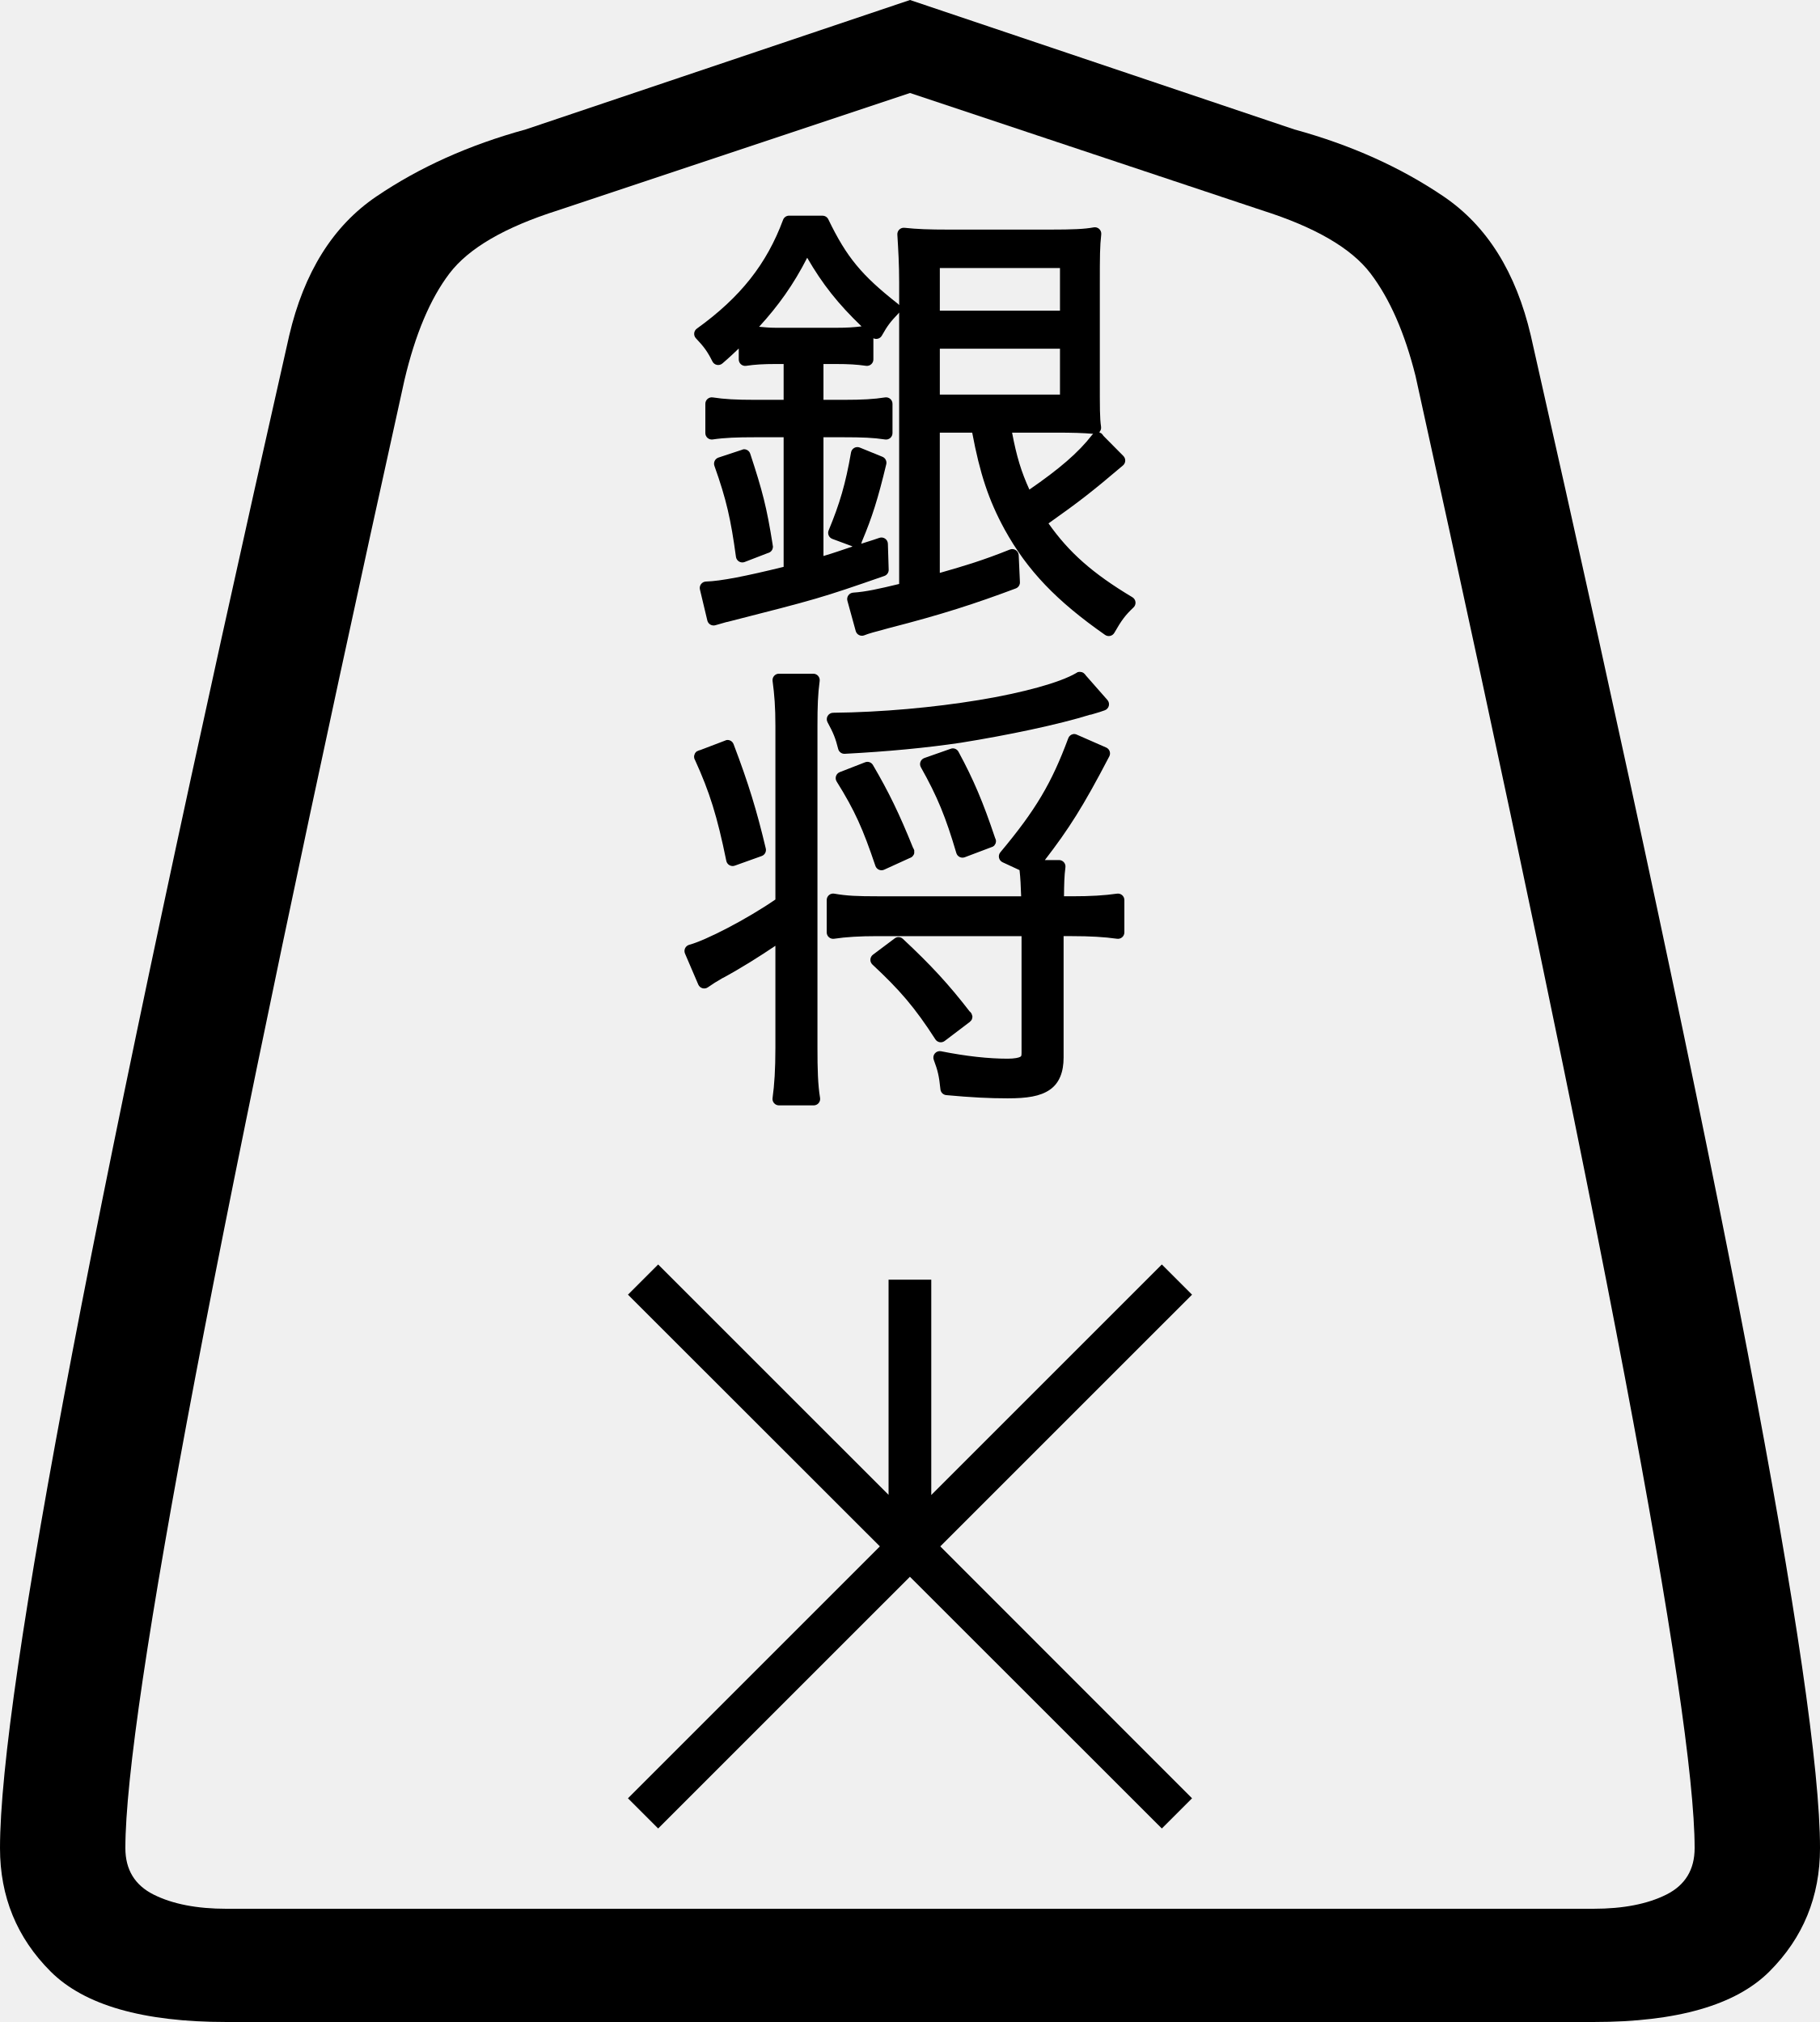
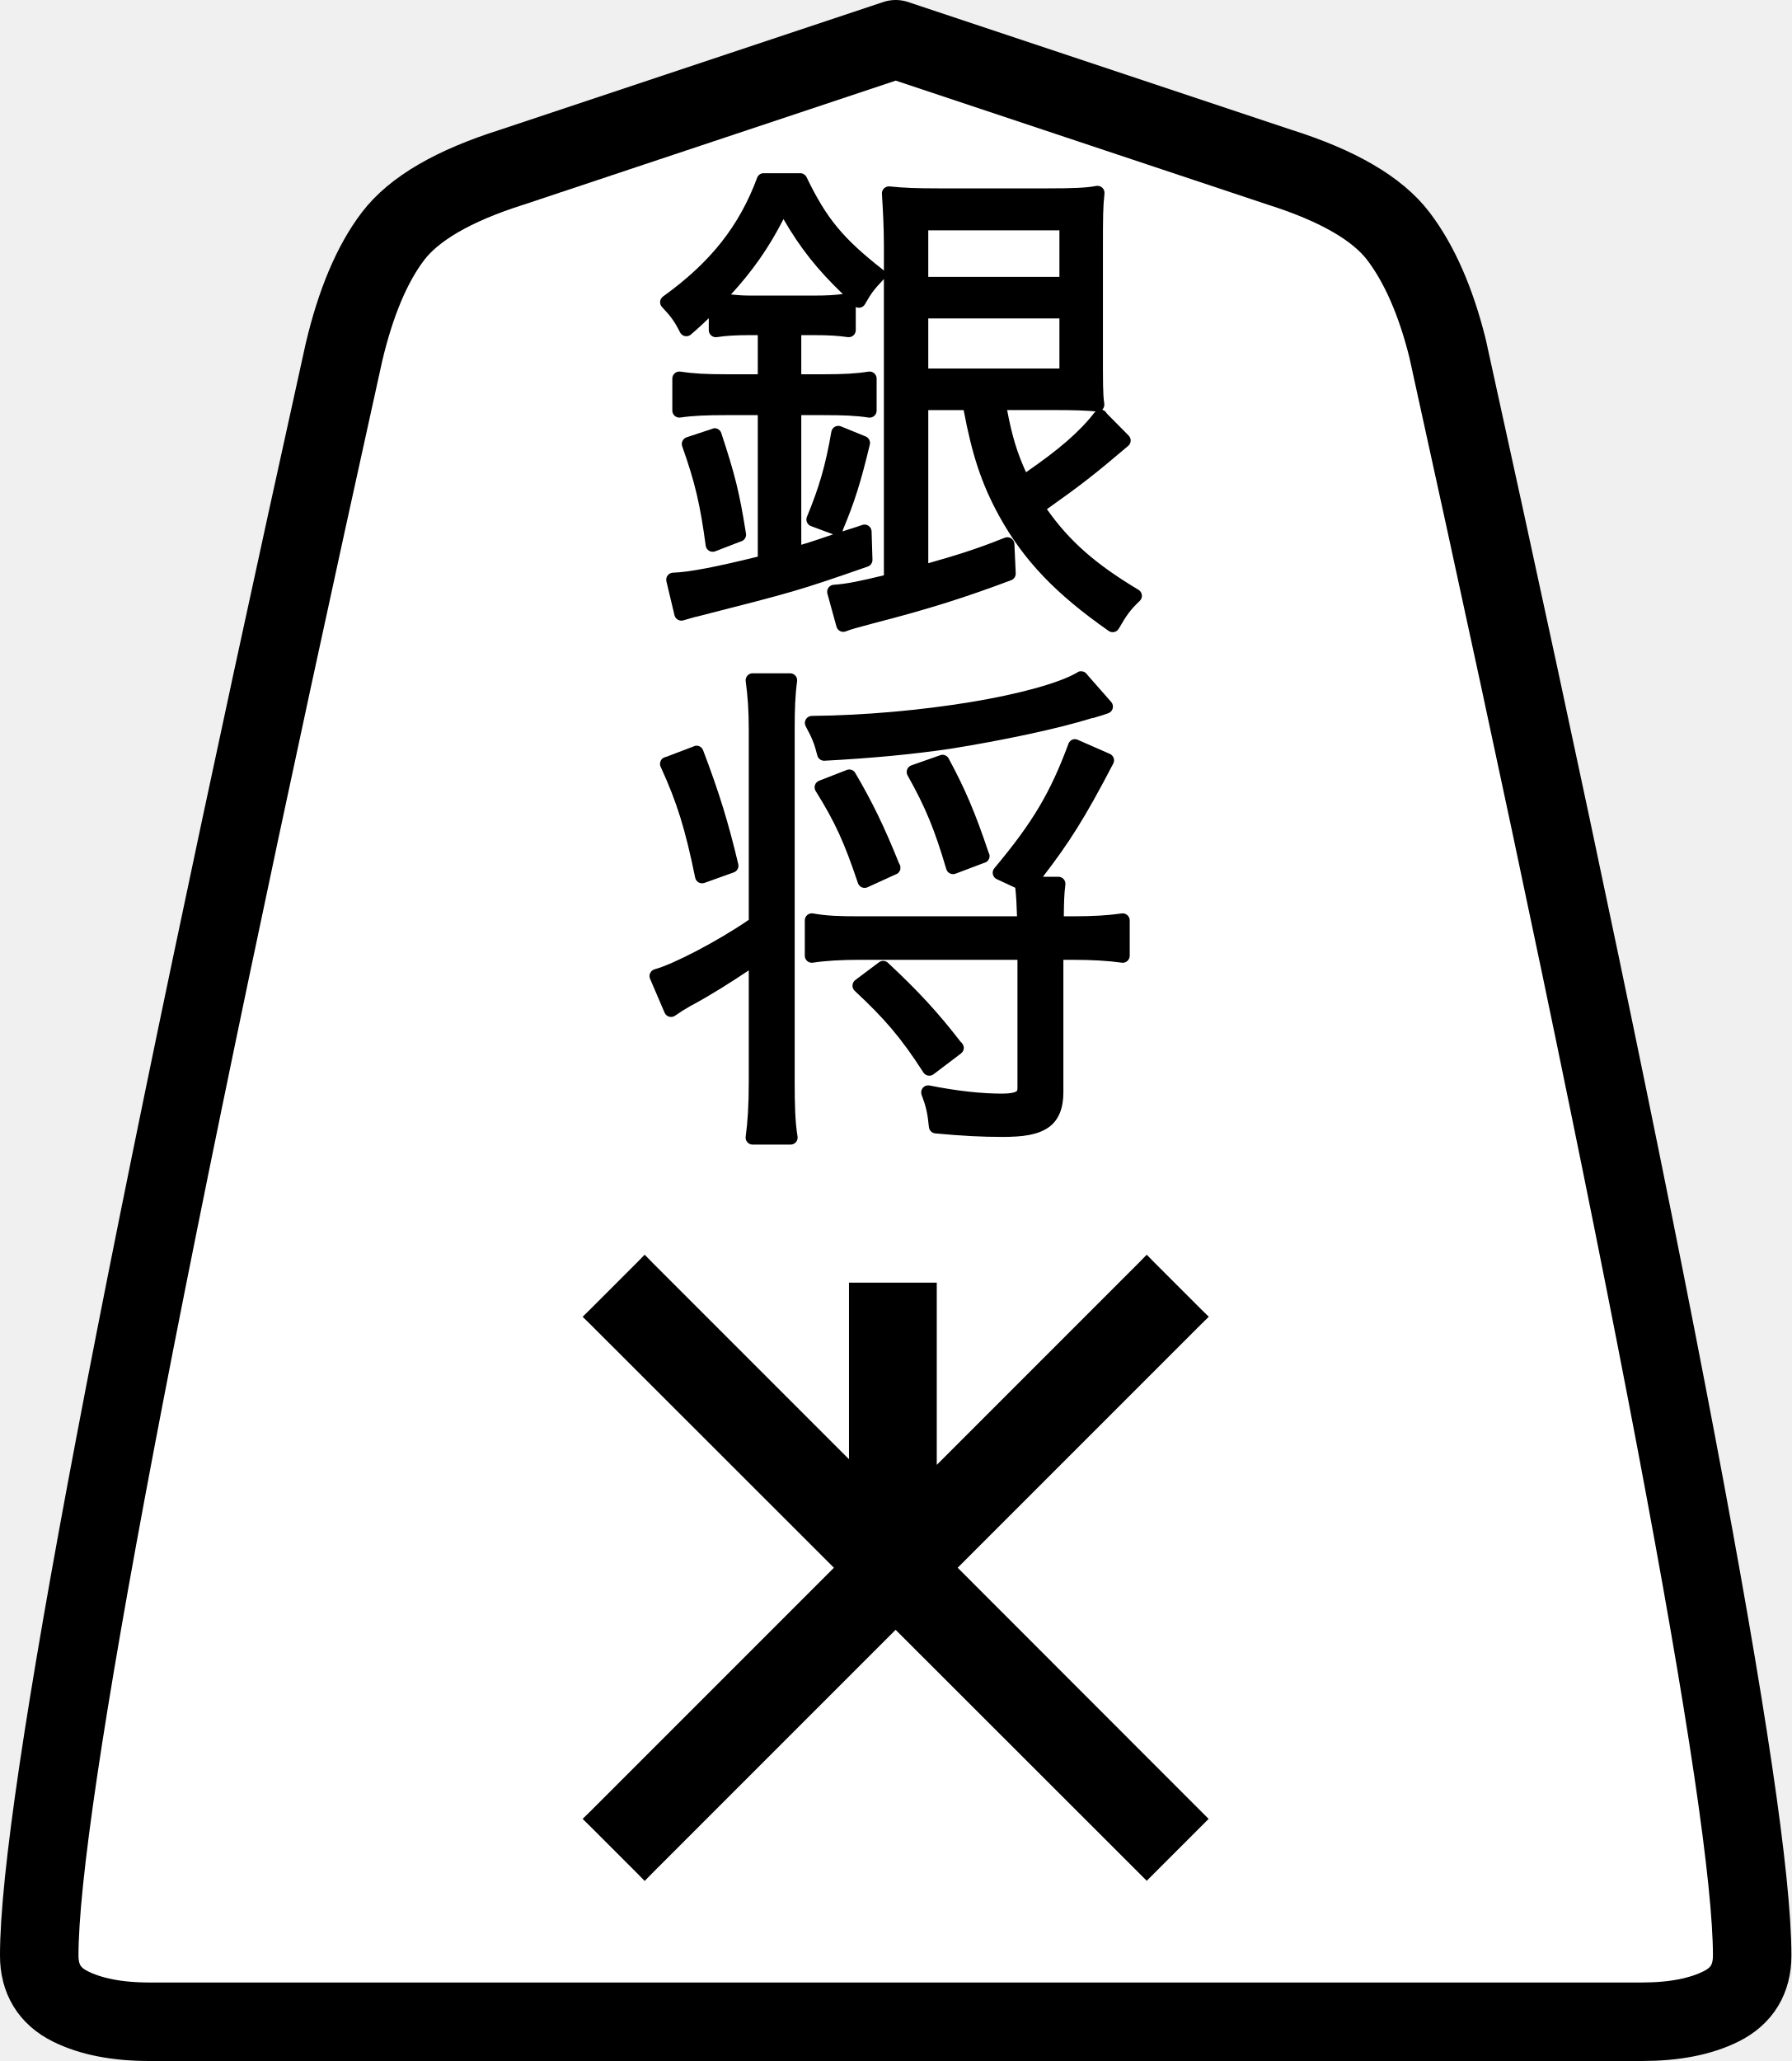
- <svg xmlns="http://www.w3.org/2000/svg" xmlns:xlink="http://www.w3.org/1999/xlink" width="253.125" height="281.25" id="svg2" version="1.1">
+ <svg xmlns="http://www.w3.org/2000/svg" xmlns:xlink="http://www.w3.org/1999/xlink" width="228.25" height="262.563" id="svg2" version="1.1">
  <defs id="defs4">
    <marker orient="auto" refY="0" refX="0" id="TriangleOutL" style="overflow:visible">
      <path id="path4284" d="m 5.77,0 -8.65,5 0,-10 8.65,5 z" style="fill-rule:evenodd;stroke:#000000;stroke-width:1pt" transform="scale(0.8,0.8)" />
    </marker>
    <marker orient="auto" refY="0" refX="0" id="Arrow2Mstart" style="overflow:visible">
      <path id="path4166" style="fill-rule:evenodd;stroke-width:0.625;stroke-linejoin:round" d="M 8.719,4.034 -2.207,0.016 8.719,-4.002 c -1.745,2.372 -1.735,5.617 -6e-7,8.035 z" transform="scale(0.6,0.6)" />
    </marker>
    <marker orient="auto" refY="0" refX="0" id="Arrow2Lend" style="overflow:visible">
      <path id="path4163" style="fill-rule:evenodd;stroke-width:0.625;stroke-linejoin:round" d="M 8.719,4.034 -2.207,0.016 8.719,-4.002 c -1.745,2.372 -1.735,5.617 -6e-7,8.035 z" transform="matrix(-1.1,0,0,-1.1,-1.1,0)" />
    </marker>
    <marker orient="auto" refY="0" refX="0" id="Arrow2Lstart" style="overflow:visible">
      <path id="path4160" style="fill-rule:evenodd;stroke-width:0.625;stroke-linejoin:round" d="M 8.719,4.034 -2.207,0.016 8.719,-4.002 c -1.745,2.372 -1.735,5.617 -6e-7,8.035 z" transform="matrix(1.1,0,0,1.1,1.1,0)" />
    </marker>
    <marker orient="auto" refY="0" refX="0" id="TriangleInL" style="overflow:visible">
      <path id="path4275" d="m 5.77,0 -8.65,5 0,-10 8.65,5 z" style="fill-rule:evenodd;stroke:#000000;stroke-width:1pt" transform="scale(-0.8,-0.8)" />
    </marker>
    <marker orient="auto" refY="0" refX="0" id="Arrow1Lstart" style="overflow:visible">
      <path id="path4482" d="M 0,0 5,-5 -12.5,0 5,5 0,0 z" style="fill-rule:evenodd;stroke:#000000;stroke-width:1pt" transform="matrix(0.8,0,0,0.8,10,0)" />
    </marker>
  </defs>
-   <g id="layer1" transform="translate(-785.1517,-350.5943)">
+   <g id="layer1" transform="translate(-797.5892,-358.5318)">
+     <path style="fill:#ffffff;fill-opacity:1;stroke:#000000;stroke-width:10;stroke-linecap:round;stroke-linejoin:round;stroke-miterlimit:4;stroke-opacity:1;stroke-dasharray:none" d="m 816.652,616.094 190.125,0 c 4.125,0 7.5,-0.656 10.125,-1.969 2.625,-1.313 3.938,-3.469 3.938,-6.469 0,-19.125 -12.938,-87.375 -38.813,-204.75 -1.5,-6 -3.586,-10.758 -6.258,-14.273 -2.672,-3.516 -7.711,-6.445 -15.117,-8.789 l -48.938,-16.312 -48.938,16.312 c -7.406,2.344 -12.445,5.273 -15.117,8.789 -2.672,3.516 -4.758,8.461 -6.258,14.836 -25.875,117 -38.813,185.063 -38.813,204.188 0,3 1.313,5.156 3.938,6.469 2.625,1.312 6,1.969 10.125,1.969 z" id="path5946" />
    <use height="100.5" width="100.5" id="use3189" transform="matrix(-4,0,0,-4,42,80)" y="0" x="0" xlink:href="#lance" />
    <use height="100.5" width="100.5" id="use3189-0" transform="matrix(-4,0,0,-4,42,80)" y="0" x="0" xlink:href="#lance" />
    <use height="100.5" width="100.5" id="use3189-9" transform="matrix(-4,0,0,-4,42,80)" y="0" x="0" xlink:href="#lance" />
-     <g id="g5980" transform="translate(39.99997,20)">
-       <g transform="matrix(0.8957411,0,0,0.8957411,562.0987,32.40253)" id="g5918">
-         <path style="font-size:medium;font-style:normal;font-variant:normal;font-weight:normal;font-stretch:normal;text-indent:0;text-align:start;text-decoration:none;line-height:normal;letter-spacing:normal;word-spacing:normal;text-transform:none;direction:ltr;block-progression:tb;writing-mode:lr-tb;text-anchor:start;baseline-shift:baseline;color:#000000;fill:#000000;fill-opacity:1;stroke:none;stroke-width:8;marker:none;visibility:visible;display:inline;overflow:visible;enable-background:accumulate;font-family:Sans;-inkscape-font-specification:Sans" d="m 306.551,529.253 -4.689,4.689 39.115,39.089 -39.115,39.115 4.689,4.689 39.089,-39.089 39.115,39.089 4.689,-4.689 -39.089,-39.115 39.089,-39.089 -4.689,-4.689 -35.8,35.8 0,-33.442 -6.631,0 0,33.416 -35.774,-35.774 z" id="path5136" />
-         <path style="font-size:72px;font-style:normal;font-variant:normal;font-weight:300;font-stretch:normal;line-height:100%;letter-spacing:0px;word-spacing:0px;fill:#000000;fill-opacity:1;stroke:none;font-family:Hiragino Kaku Gothic Pro;-inkscape-font-specification:Hiragino Kaku Gothic Pro Light" d="m 326.784,366.393 a 1,1 0 0 0 -0.844,0.656 c -2.526,6.807 -6.584,11.994 -13.375,16.875 a 1,1 0 0 0 -0.156,1.5 c 1.266,1.336 1.803,2.075 2.562,3.594 a 1,1 0 0 0 1.562,0.312 c 1.216,-1.042 1.812,-1.638 2.531,-2.312 l 0,1.688 a 1,1 0 0 0 1.156,1 c 1.284,-0.203 2.8,-0.281 4.5,-0.281 l 1.312,0 0,5.562 -4.469,0 c -2.936,0 -4.734,-0.098 -6.531,-0.375 a 1,1 0 0 0 -1.156,1 l 0,4.531 a 1,1 0 0 0 1.125,1 c 1.872,-0.277 3.772,-0.344 6.562,-0.344 l 4.469,0 0,20.125 c -5.814,1.431 -9.759,2.217 -12.062,2.281 a 1,1 0 0 0 -0.938,1.219 l 1.156,4.844 a 1,1 0 0 0 1.25,0.719 c 0.669,-0.201 1.048,-0.292 1.75,-0.5 0.03,-0.008 0.033,0.008 0.062,0 14.024,-3.577 14.52,-3.707 24.438,-7.156 a 1,1 0 0 0 0.656,-0.969 l -0.125,-4.031 a 1,1 0 0 0 -1.344,-0.906 c -1.309,0.463 -1.834,0.581 -2.781,0.906 a 1,1 0 0 0 0,-0.094 c 0.006,-0.013 0.026,-0.018 0.031,-0.031 a 1,1 0 0 0 0.062,-0.219 c 1.603,-3.8 2.509,-6.7 3.781,-12 a 1,1 0 0 0 -0.594,-1.156 l -3.531,-1.438 a 1,1 0 0 0 -1.344,0.75 c -0.855,4.919 -1.76,7.965 -3.469,12.094 a 1,1 0 0 0 0.562,1.344 l 3.031,1.125 a 1,1 0 0 0 0.094,0.062 c -1.379,0.46 -3.061,1.054 -4.5,1.469 l 0,-18.438 3.156,0 c 2.863,0 4.605,0.067 6.406,0.344 a 1,1 0 0 0 1.156,-1 l 0,-4.531 a 1,1 0 0 0 -1.156,-1 c -1.719,0.275 -3.543,0.375 -6.406,0.375 l -3.156,0 0,-5.562 1.938,0 c 1.919,0 3.228,0.073 4.688,0.281 a 1,1 0 0 0 1.125,-1 l 0,-3.281 a 1,1 0 0 0 1.312,-0.406 c 0.915,-1.619 1.317,-2.121 2.594,-3.469 a 1,1 0 0 0 0.094,-0.125 l 0,42.156 c -3.141,0.758 -5.186,1.219 -7.125,1.344 a 1,1 0 0 0 -0.906,1.281 l 1.281,4.656 a 1,1 0 0 0 1.344,0.688 c 0.645,-0.258 1.397,-0.477 3.844,-1.125 8.162,-2.095 13.329,-3.772 19.688,-6.156 a 1,1 0 0 0 0.625,-1 l -0.188,-4.156 a 1,1 0 0 0 -1.375,-0.875 c -4.165,1.666 -6.897,2.488 -10.875,3.625 l 0,-21.781 5.031,0 c 1.187,6.316 2.522,10.43 5.031,15.031 3.529,6.396 8.102,11.138 15.594,16.375 a 1,1 0 0 0 1.438,-0.312 c 1.129,-1.976 1.723,-2.761 2.969,-3.938 a 1,1 0 0 0 -0.156,-1.594 c -6.191,-3.701 -9.855,-6.964 -13.031,-11.469 4.784,-3.393 6.646,-4.825 11.562,-9 a 1,1 0 0 0 0.062,-1.469 l -3.094,-3.125 a 1,1 0 0 0 -0.062,-0.094 1,1 0 0 0 -0.188,-0.219 1,1 0 0 0 -0.031,-0.031 1,1 0 0 0 -0.062,-0.062 1,1 0 0 0 -0.062,-0.031 1,1 0 0 0 -0.031,0 1,1 0 0 0 -0.062,-0.031 1,1 0 0 0 -0.031,-0.031 1,1 0 0 0 -0.031,-0.031 1,1 0 0 0 -0.062,0 1,1 0 0 0 -0.031,-0.031 1,1 0 0 0 0.281,-0.875 c -0.199,-1.329 -0.188,-2.961 -0.188,-7.281 l 0,-14.812 c 0,-4.464 0.009,-5.86 0.219,-7.75 a 1,1 0 0 0 -1.188,-1.094 c -1.393,0.265 -3.226,0.344 -6.812,0.344 l -15.625,0 c -3.153,0 -4.963,-0.07 -6.938,-0.281 a 1,1 0 0 0 -1.094,1.062 c 0.144,2.377 0.281,4.632 0.281,7.406 l 0,3.531 a 1,1 0 0 0 -0.188,-0.188 c -5.628,-4.417 -7.974,-7.236 -10.812,-13.125 a 1,1 0 0 0 -0.906,-0.562 l -5.188,0 a 1,1 0 0 0 -0.094,0 z m 2.906,6.531 c 2.369,4.094 4.797,7.162 8.438,10.656 -1.172,0.143 -2.159,0.219 -3.969,0.219 l -9.281,0 c -1.211,0 -1.854,-0.095 -2.656,-0.156 2.974,-3.242 5.354,-6.568 7.469,-10.719 z m 20.594,1.594 18.656,0 0,6.625 -18.656,0 0,-6.625 z m 0,12.531 18.656,0 0,7.125 -18.656,0 0,-7.125 z m 11.219,13.031 6.656,0 c 2.861,0 4.422,0.054 5.938,0.188 a 1,1 0 0 0 -0.031,0.031 1,1 0 0 0 -0.094,0.094 1,1 0 0 0 -0.062,0.062 c -2.107,2.727 -5.067,5.261 -9.719,8.469 -1.261,-2.761 -1.984,-5.131 -2.688,-8.844 z m -41.75,2.594 a 1,1 0 0 0 -0.156,0.062 l -3.688,1.219 a 1,1 0 0 0 -0.625,1.281 c 1.856,5.21 2.556,8.324 3.344,14.125 a 1,1 0 0 0 1.344,0.812 l 3.562,-1.375 a 1,1 0 0 0 0.188,-0.062 1,1 0 0 0 0.188,-0.094 1,1 0 0 0 0.375,-0.438 1,1 0 0 0 0.031,-0.094 1,1 0 0 0 0.031,-0.125 1,1 0 0 0 0.031,-0.188 1,1 0 0 0 -0.031,-0.156 c -0.002,-0.013 0.002,-0.019 0,-0.031 a 1,1 0 0 0 -0.031,-0.188 1,1 0 0 0 0,-0.031 c -0.913,-5.708 -1.553,-8.212 -3.469,-14.031 a 1,1 0 0 0 -1.094,-0.688 z m 52.125,34.562 a 1,1 0 0 0 -0.125,0.031 1,1 0 0 0 -0.062,0 1,1 0 0 0 -0.094,0.062 1,1 0 0 0 -0.156,0.094 c -2.512,1.472 -8.24,3.053 -15.125,4.188 -6.939,1.143 -15.094,1.897 -22.594,1.969 a 1,1 0 0 0 -0.875,1.469 c 0.915,1.689 1.235,2.473 1.656,4.156 a 1,1 0 0 0 1,0.75 c 6.794,-0.361 12.668,-0.922 18.031,-1.719 7.234,-1.157 15.23,-2.831 20.156,-4.375 l 0,0.031 c 1.512,-0.432 1.54,-0.471 2.188,-0.688 a 1,1 0 0 0 0.438,-1.594 l -3.406,-3.875 0,-0.031 a 1,1 0 0 0 -0.125,-0.125 1,1 0 0 0 -0.25,-0.219 1,1 0 0 0 -0.156,-0.062 1,1 0 0 0 -0.031,-0.031 1,1 0 0 0 -0.062,0 1,1 0 0 0 -0.031,0 1,1 0 0 0 -0.156,-0.031 1,1 0 0 0 -0.031,0 1,1 0 0 0 -0.062,0 1,1 0 0 0 -0.031,0 1,1 0 0 0 -0.094,0 z m -46.656,0.281 a 1,1 0 0 0 -0.906,1.125 c 0.283,2.125 0.438,4.008 0.438,7 l 0,26.938 c -4.498,3.096 -10.824,6.347 -13.375,7.031 a 1,1 0 0 0 -0.656,1.375 l 2.062,4.812 a 1,1 0 0 0 1.5,0.406 c 0.702,-0.491 1.317,-0.885 2.281,-1.438 0.008,-0.004 0.023,0.004 0.031,0 2.92,-1.582 5.729,-3.369 8.156,-5 l 0,15.844 c 0,3.356 -0.158,5.753 -0.438,7.781 a 1,1 0 0 0 1,1.156 l 5.406,0 a 1,1 0 0 0 0.969,-1.156 c -0.343,-2.06 -0.406,-4.484 -0.406,-7.781 l 0,-49.969 c 0,-3.08 0.063,-4.893 0.344,-7 a 1,1 0 0 0 -1,-1.125 l -5.312,0 a 1,1 0 0 0 -0.094,0 z m 45.781,9.375 a 1,1 0 0 0 -0.781,0.656 c -2.564,6.908 -5.028,11.113 -10.531,17.688 a 1,1 0 0 0 0.344,1.562 l 2.625,1.219 c 0.14,1.183 0.195,2.433 0.25,4.062 l -22.344,0 c -3.008,0 -4.719,-0.06 -6.656,-0.406 a 1,1 0 0 0 -1.188,0.969 l 0,5.062 a 1,1 0 0 0 1.156,0.969 c 1.803,-0.277 3.987,-0.406 6.688,-0.406 l 22.406,0 0,18.062 c 0,0.581 -0.036,0.578 -0.219,0.688 -0.183,0.11 -0.81,0.281 -1.938,0.281 -2.945,0 -6.439,-0.375 -10.344,-1.156 a 1,1 0 0 0 -1.125,1.344 c 0.629,1.677 0.819,2.51 1.031,4.562 a 1,1 0 0 0 0.906,0.906 c 3.906,0.362 6.689,0.5 9.531,0.5 2.959,0 5.052,-0.295 6.562,-1.344 1.511,-1.049 2.125,-2.825 2.125,-4.969 l 0,-18.875 1.312,0 c 2.774,0 5.012,0.127 6.969,0.406 a 1,1 0 0 0 1.156,-0.969 l 0,-5.062 a 1,1 0 0 0 -1.156,-0.969 c -1.963,0.28 -4.049,0.406 -6.969,0.406 l -1.25,0 c 0.022,-1.891 0.044,-3.132 0.219,-4.469 a 1,1 0 0 0 -1,-1.156 l -2.188,0 c 3.703,-4.814 5.93,-8.277 10,-16.094 a 1,1 0 0 0 -0.469,-1.375 l -4.562,-2 a 1,1 0 0 0 -0.562,-0.094 z m -53.875,0.938 a 1,1 0 0 0 -0.156,0.062 l -3.938,1.5 -0.031,0 a 1,1 0 0 0 -0.312,0.125 1,1 0 0 0 -0.062,0.031 1,1 0 0 0 -0.062,0 1,1 0 0 0 -0.031,0.031 1,1 0 0 0 -0.094,0.094 1,1 0 0 0 -0.062,0.062 1,1 0 0 0 -0.062,0.062 1,1 0 0 0 0,0.031 1,1 0 0 0 -0.062,0.062 1,1 0 0 0 0,0.031 1,1 0 0 0 -0.031,0.062 1,1 0 0 0 -0.031,0.094 1,1 0 0 0 -0.031,0.094 1,1 0 0 0 0,0.031 1,1 0 0 0 -0.031,0.062 1,1 0 0 0 0,0.031 1,1 0 0 0 0,0.062 1,1 0 0 0 0,0.031 1,1 0 0 0 0,0.062 1,1 0 0 0 0,0.031 1,1 0 0 0 0.031,0.188 1,1 0 0 0 0.031,0.094 1,1 0 0 0 0.031,0.062 1,1 0 0 0 0.062,0.125 c 2.239,4.918 3.425,8.671 4.844,15.625 a 1,1 0 0 0 1.312,0.75 l 4.188,-1.5 a 1,1 0 0 0 0.625,-1.188 c -1.375,-5.791 -2.685,-10.111 -5,-16.188 a 1,1 0 0 0 -1.125,-0.625 z m 35.062,1.281 a 1,1 0 0 0 -0.219,0.062 l -4.094,1.438 a 1,1 0 0 0 -0.531,1.438 c 2.565,4.561 3.856,7.737 5.5,13.312 a 1,1 0 0 0 1.312,0.656 l 3.969,-1.5 a 1,1 0 0 0 0.25,-0.094 1,1 0 0 0 0.219,-0.094 1,1 0 0 0 0,-0.031 1,1 0 0 0 0.062,-0.031 1,1 0 0 0 0.031,-0.031 1,1 0 0 0 0.062,-0.031 1,1 0 0 0 0,-0.031 1,1 0 0 0 0.062,-0.062 1,1 0 0 0 0,-0.031 1,1 0 0 0 0,-0.031 1,1 0 0 0 0.062,-0.062 1,1 0 0 0 0.031,-0.031 1,1 0 0 0 0,-0.031 1,1 0 0 0 0.031,-0.031 1,1 0 0 0 0.031,-0.156 1,1 0 0 0 0.031,-0.094 1,1 0 0 0 0,-0.125 1,1 0 0 0 0,-0.062 1,1 0 0 0 0,-0.031 1,1 0 0 0 -0.031,-0.156 1,1 0 0 0 0,-0.031 1,1 0 0 0 -0.031,-0.031 1,1 0 0 0 -0.094,-0.25 c -1.837,-5.477 -3.3,-8.957 -5.656,-13.312 a 1,1 0 0 0 -1,-0.531 z m -13.281,2.094 a 1,1 0 0 0 -0.219,0.062 l -3.938,1.531 a 1,1 0 0 0 -0.5,1.438 c 2.85,4.56 4.097,7.395 6.031,13.125 a 1,1 0 0 0 1.344,0.594 l 3.906,-1.781 0.219,-0.094 a 1,1 0 0 0 0.062,-0.031 1,1 0 0 0 0.062,-0.031 1,1 0 0 0 0.156,-0.125 1,1 0 0 0 0.094,-0.125 1,1 0 0 0 0.031,-0.031 1,1 0 0 0 0.031,-0.062 1,1 0 0 0 0.062,-0.094 1,1 0 0 0 0.031,-0.062 1,1 0 0 0 0,-0.062 1,1 0 0 0 0.031,-0.031 1,1 0 0 0 0,-0.062 1,1 0 0 0 0,-0.031 1,1 0 0 0 0,-0.062 1,1 0 0 0 0,-0.219 1,1 0 0 0 0,-0.031 1,1 0 0 0 0,-0.062 1,1 0 0 0 0,-0.031 1,1 0 0 0 -0.031,-0.062 1,1 0 0 0 0,-0.031 1,1 0 0 0 -0.031,-0.031 1,1 0 0 0 -0.062,-0.156 1,1 0 0 0 -0.062,-0.094 c -2.115,-5.261 -3.796,-8.711 -6.219,-12.844 a 1,1 0 0 0 -1,-0.5 z m 4.812,27.219 a 1,1 0 0 0 -0.438,0.188 l -3.375,2.531 a 1,1 0 0 0 -0.094,1.531 c 4.216,3.93 6.574,6.636 9.781,11.625 a 1,1 0 0 0 1.438,0.25 l 3.75,-2.844 0.094,-0.062 a 1,1 0 0 0 0.125,-0.125 1,1 0 0 0 0.156,-0.156 1,1 0 0 0 0.031,-0.062 1,1 0 0 0 0.062,-0.094 1,1 0 0 0 0.062,-0.188 1,1 0 0 0 0,-0.094 1,1 0 0 0 0.031,-0.094 1,1 0 0 0 0,-0.031 1,1 0 0 0 0,-0.062 1,1 0 0 0 -0.031,-0.125 1,1 0 0 0 -0.062,-0.188 1,1 0 0 0 -0.031,-0.094 1,1 0 0 0 -0.062,-0.094 1,1 0 0 0 -0.031,-0.031 c -0.005,-0.007 0.005,-0.024 0,-0.031 a 1,1 0 0 0 -0.219,-0.219 c -3.245,-4.205 -6.025,-7.214 -10.344,-11.25 a 1,1 0 0 0 -0.844,-0.281 z" id="path5708" />
-       </g>
-       <path id="path5946" d="m 776.652,611.844 c -11.625,0 -19.781,-2.344 -24.469,-7.031 -4.688,-4.688 -7.031,-10.406 -7.031,-17.156 0,-21.75 13.406,-91.875 40.219,-210.375 2.063,-8.813 6.094,-15.258 12.094,-19.336 6,-4.078 12.937,-7.195 20.812,-9.352 l 53.438,-18 53.438,18 c 7.875,2.156 14.812,5.273 20.812,9.352 6,4.078 10.031,10.523 12.094,19.336 26.812,118.5 40.219,188.625 40.219,210.375 0,6.75 -2.344,12.469 -7.031,17.156 -4.688,4.688 -12.844,7.031 -24.469,7.031 z m 0,-15.75 190.125,0 c 4.125,0 7.5,-0.656 10.125,-1.969 2.625,-1.313 3.938,-3.469 3.938,-6.469 0,-19.125 -12.938,-87.375 -38.813,-204.75 -1.5,-6 -3.586,-10.758 -6.258,-14.273 -2.672,-3.516 -7.711,-6.445 -15.117,-8.789 l -48.938,-16.312 -48.938,16.312 c -7.406,2.344 -12.445,5.273 -15.117,8.789 -2.672,3.516 -4.758,8.461 -6.258,14.836 -25.875,117 -38.813,185.063 -38.813,204.188 0,3 1.313,5.156 3.938,6.469 2.625,1.312 6,1.969 10.125,1.969 z" style="stroke:none" />
-     </g>
+     <path style="font-size:72px;font-style:normal;font-variant:normal;font-weight:300;font-stretch:normal;line-height:100%;letter-spacing:0px;word-spacing:0px;fill:#000000;fill-opacity:1;stroke:none;font-family:Hiragino Kaku Gothic Pro;-inkscape-font-specification:Hiragino Kaku Gothic Pro Light" d="m 894.812,380.596 a 0.896,0.896 0 0 0 -0.756,0.588 c -2.263,6.098 -5.898,10.744 -11.981,15.116 a 0.896,0.896 0 0 0 -0.14,1.344 c 1.134,1.197 1.615,1.858 2.295,3.219 a 0.896,0.896 0 0 0 1.4,0.28 c 1.089,-0.933 1.623,-1.467 2.267,-2.071 l 0,1.512 a 0.896,0.896 0 0 0 1.036,0.896 c 1.15,-0.182 2.508,-0.252 4.031,-0.252 l 1.176,0 0,4.983 -4.003,0 c -2.63,0 -4.24,-0.088 -5.85,-0.336 a 0.896,0.896 0 0 0 -1.036,0.896 l 0,4.059 a 0.896,0.896 0 0 0 1.008,0.896 c 1.677,-0.248 3.378,-0.308 5.878,-0.308 l 4.003,0 0,18.027 c -5.208,1.282 -8.742,1.986 -10.805,2.043 a 0.896,0.896 0 0 0 -0.84,1.092 l 1.036,4.339 a 0.896,0.896 0 0 0 1.12,0.644 c 0.599,-0.18 0.939,-0.261 1.568,-0.448 0.027,-0.007 0.029,0.007 0.056,0 12.562,-3.204 13.006,-3.32 21.89,-6.41 a 0.896,0.896 0 0 0 0.588,-0.868 l -0.112,-3.611 a 0.896,0.896 0 0 0 -1.204,-0.812 c -1.173,0.415 -1.643,0.52 -2.491,0.812 a 0.896,0.896 0 0 0 0,-0.084 c 0.005,-0.012 0.023,-0.016 0.028,-0.028 a 0.896,0.896 0 0 0 0.056,-0.196 c 1.436,-3.404 2.248,-6.002 3.387,-10.749 a 0.896,0.896 0 0 0 -0.532,-1.036 l -3.163,-1.288 a 0.896,0.896 0 0 0 -1.204,0.672 c -0.766,4.406 -1.577,7.135 -3.107,10.833 a 0.896,0.896 0 0 0 0.504,1.204 l 2.715,1.008 a 0.896,0.896 0 0 0 0.084,0.056 c -1.235,0.412 -2.741,0.944 -4.031,1.316 l 0,-16.515 2.827,0 c 2.565,0 4.125,0.06 5.738,0.308 a 0.896,0.896 0 0 0 1.036,-0.896 l 0,-4.059 a 0.896,0.896 0 0 0 -1.036,-0.896 c -1.54,0.246 -3.174,0.336 -5.738,0.336 l -2.827,0 0,-4.983 1.736,0 c 1.719,0 2.892,0.065 4.199,0.252 a 0.896,0.896 0 0 0 1.008,-0.896 l 0,-2.939 a 0.896,0.896 0 0 0 1.176,-0.364 c 0.82,-1.451 1.18,-1.9 2.323,-3.107 a 0.896,0.896 0 0 0 0.084,-0.112 l 0,37.761 c -2.814,0.679 -4.645,1.092 -6.382,1.204 a 0.896,0.896 0 0 0 -0.812,1.148 l 1.148,4.171 a 0.896,0.896 0 0 0 1.204,0.616 c 0.578,-0.231 1.252,-0.428 3.443,-1.008 7.311,-1.876 11.939,-3.379 17.635,-5.514 a 0.896,0.896 0 0 0 0.56,-0.896 l -0.168,-3.723 a 0.896,0.896 0 0 0 -1.232,-0.784 c -3.731,1.492 -6.178,2.229 -9.741,3.247 l 0,-19.51 4.507,0 c 1.064,5.658 2.259,9.343 4.507,13.464 3.161,5.729 7.257,9.977 13.968,14.668 a 0.896,0.896 0 0 0 1.288,-0.28 c 1.011,-1.77 1.544,-2.473 2.659,-3.527 a 0.896,0.896 0 0 0 -0.14,-1.428 c -5.546,-3.315 -8.827,-6.238 -11.673,-10.273 4.285,-3.039 5.953,-4.322 10.357,-8.062 a 0.896,0.896 0 0 0 0.056,-1.316 l -2.771,-2.799 a 0.896,0.896 0 0 0 -0.056,-0.084 0.896,0.896 0 0 0 -0.168,-0.196 0.896,0.896 0 0 0 -0.028,-0.028 0.896,0.896 0 0 0 -0.056,-0.056 0.896,0.896 0 0 0 -0.056,-0.028 0.896,0.896 0 0 0 -0.028,0 0.896,0.896 0 0 0 -0.056,-0.028 0.896,0.896 0 0 0 -0.028,-0.028 0.896,0.896 0 0 0 -0.028,-0.028 0.896,0.896 0 0 0 -0.056,0 0.896,0.896 0 0 0 -0.028,-0.028 0.896,0.896 0 0 0 0.252,-0.784 c -0.179,-1.19 -0.168,-2.653 -0.168,-6.522 l 0,-13.268 c 0,-3.999 0.008,-5.249 0.196,-6.942 a 0.896,0.896 0 0 0 -1.064,-0.98 c -1.248,0.238 -2.89,0.308 -6.102,0.308 l -13.996,0 c -2.824,0 -4.446,-0.062 -6.214,-0.252 a 0.896,0.896 0 0 0 -0.98,0.952 c 0.129,2.129 0.252,4.149 0.252,6.634 l 0,3.163 a 0.896,0.896 0 0 0 -0.168,-0.168 c -5.042,-3.957 -7.143,-6.481 -9.685,-11.757 a 0.896,0.896 0 0 0 -0.812,-0.504 l -4.647,0 a 0.896,0.896 0 0 0 -0.084,0 z m 2.603,5.85 c 2.122,3.668 4.297,6.415 7.558,9.545 -1.05,0.128 -1.934,0.196 -3.555,0.196 l -8.314,0 c -1.085,0 -1.66,-0.085 -2.379,-0.14 2.664,-2.904 4.796,-5.883 6.69,-9.601 z m 18.447,1.428 16.711,0 0,5.934 -16.711,0 0,-5.934 z m 0,11.225 16.711,0 0,6.382 -16.711,0 0,-6.382 z m 10.049,11.673 5.962,0 c 2.562,0 3.961,0.048 5.318,0.168 a 0.896,0.896 0 0 0 -0.028,0.028 0.896,0.896 0 0 0 -0.084,0.084 0.896,0.896 0 0 0 -0.056,0.056 c -1.887,2.443 -4.539,4.713 -8.705,7.586 -1.129,-2.473 -1.778,-4.596 -2.407,-7.922 z m -37.397,2.323 a 0.896,0.896 0 0 0 -0.14,0.056 l -3.303,1.092 a 0.896,0.896 0 0 0 -0.56,1.148 c 1.662,4.667 2.289,7.456 2.995,12.652 a 0.896,0.896 0 0 0 1.204,0.728 l 3.191,-1.232 a 0.896,0.896 0 0 0 0.168,-0.056 0.896,0.896 0 0 0 0.168,-0.084 0.896,0.896 0 0 0 0.336,-0.392 0.896,0.896 0 0 0 0.028,-0.084 0.896,0.896 0 0 0 0.028,-0.112 0.896,0.896 0 0 0 0.028,-0.168 0.896,0.896 0 0 0 -0.028,-0.14 c -0.002,-0.011 0.002,-0.017 0,-0.028 a 0.896,0.896 0 0 0 -0.028,-0.168 0.896,0.896 0 0 0 0,-0.028 c -0.817,-5.113 -1.391,-7.356 -3.107,-12.568 a 0.896,0.896 0 0 0 -0.98,-0.616 z m 46.691,30.959 a 0.896,0.896 0 0 0 -0.112,0.028 0.896,0.896 0 0 0 -0.056,0 0.896,0.896 0 0 0 -0.084,0.056 0.896,0.896 0 0 0 -0.14,0.084 c -2.25,1.319 -7.381,2.735 -13.548,3.751 -6.215,1.024 -13.52,1.7 -20.238,1.763 a 0.896,0.896 0 0 0 -0.784,1.316 c 0.82,1.513 1.107,2.215 1.484,3.723 a 0.896,0.896 0 0 0 0.896,0.672 c 6.086,-0.324 11.347,-0.825 16.151,-1.54 6.479,-1.037 13.642,-2.536 18.055,-3.919 l 0,0.028 c 1.354,-0.387 1.379,-0.422 1.959,-0.616 a 0.896,0.896 0 0 0 0.392,-1.428 l -3.051,-3.471 0,-0.028 a 0.896,0.896 0 0 0 -0.112,-0.112 0.896,0.896 0 0 0 -0.224,-0.196 0.896,0.896 0 0 0 -0.14,-0.056 0.896,0.896 0 0 0 -0.028,-0.028 0.896,0.896 0 0 0 -0.056,0 0.896,0.896 0 0 0 -0.028,0 0.896,0.896 0 0 0 -0.14,-0.028 0.896,0.896 0 0 0 -0.028,0 0.896,0.896 0 0 0 -0.056,0 0.896,0.896 0 0 0 -0.028,0 0.896,0.896 0 0 0 -0.084,0 z m -41.792,0.252 a 0.896,0.896 0 0 0 -0.812,1.008 c 0.254,1.904 0.392,3.59 0.392,6.27 l 0,24.129 c -4.029,2.773 -9.696,5.685 -11.981,6.298 a 0.896,0.896 0 0 0 -0.588,1.232 l 1.847,4.311 a 0.896,0.896 0 0 0 1.344,0.364 c 0.629,-0.44 1.179,-0.793 2.043,-1.288 0.007,-0.004 0.021,0.004 0.028,0 2.615,-1.417 5.132,-3.018 7.306,-4.479 l 0,14.192 c 0,3.006 -0.141,5.154 -0.392,6.97 a 0.896,0.896 0 0 0 0.896,1.036 l 4.843,0 a 0.896,0.896 0 0 0 0.868,-1.036 c -0.308,-1.846 -0.364,-4.016 -0.364,-6.97 l 0,-44.759 c 0,-2.759 0.056,-4.383 0.308,-6.27 a 0.896,0.896 0 0 0 -0.896,-1.008 l -4.759,0 a 0.896,0.896 0 0 0 -0.084,0 z m 41.008,8.398 a 0.896,0.896 0 0 0 -0.7,0.588 c -2.297,6.188 -4.504,9.954 -9.433,15.843 a 0.896,0.896 0 0 0 0.308,1.4 l 2.351,1.092 c 0.126,1.06 0.174,2.179 0.224,3.639 l -20.014,0 c -2.695,0 -4.227,-0.054 -5.962,-0.364 a 0.896,0.896 0 0 0 -1.064,0.868 l 0,4.535 a 0.896,0.896 0 0 0 1.036,0.868 c 1.615,-0.249 3.571,-0.364 5.99,-0.364 l 20.07,0 0,16.179 c 0,0.521 -0.032,0.517 -0.196,0.616 -0.164,0.099 -0.726,0.252 -1.736,0.252 -2.638,0 -5.767,-0.336 -9.265,-1.036 a 0.896,0.896 0 0 0 -1.008,1.204 c 0.563,1.502 0.734,2.248 0.924,4.087 a 0.896,0.896 0 0 0 0.812,0.812 c 3.499,0.324 5.992,0.448 8.538,0.448 2.651,0 4.525,-0.264 5.878,-1.204 1.353,-0.939 1.903,-2.531 1.903,-4.451 l 0,-16.907 1.176,0 c 2.485,0 4.49,0.114 6.242,0.364 a 0.896,0.896 0 0 0 1.036,-0.868 l 0,-4.535 a 0.896,0.896 0 0 0 -1.036,-0.868 c -1.759,0.251 -3.627,0.364 -6.242,0.364 l -1.12,0 c 0.02,-1.694 0.04,-2.805 0.196,-4.003 a 0.896,0.896 0 0 0 -0.896,-1.036 l -1.959,0 c 3.317,-4.312 5.312,-7.414 8.957,-14.416 a 0.896,0.896 0 0 0 -0.42,-1.232 l -4.087,-1.791 a 0.896,0.896 0 0 0 -0.504,-0.084 z m -48.258,0.84 a 0.896,0.896 0 0 0 -0.14,0.056 l -3.527,1.344 -0.028,0 a 0.896,0.896 0 0 0 -0.28,0.112 0.896,0.896 0 0 0 -0.056,0.028 0.896,0.896 0 0 0 -0.056,0 0.896,0.896 0 0 0 -0.028,0.028 0.896,0.896 0 0 0 -0.084,0.084 0.896,0.896 0 0 0 -0.056,0.056 0.896,0.896 0 0 0 -0.056,0.056 0.896,0.896 0 0 0 0,0.028 0.896,0.896 0 0 0 -0.056,0.056 0.896,0.896 0 0 0 0,0.028 0.896,0.896 0 0 0 -0.028,0.056 0.896,0.896 0 0 0 -0.028,0.084 0.896,0.896 0 0 0 -0.028,0.084 0.896,0.896 0 0 0 0,0.028 0.896,0.896 0 0 0 -0.028,0.056 0.896,0.896 0 0 0 0,0.028 0.896,0.896 0 0 0 0,0.056 0.896,0.896 0 0 0 0,0.028 0.896,0.896 0 0 0 0,0.056 0.896,0.896 0 0 0 0,0.028 0.896,0.896 0 0 0 0.028,0.168 0.896,0.896 0 0 0 0.028,0.084 0.896,0.896 0 0 0 0.028,0.056 0.896,0.896 0 0 0 0.056,0.112 c 2.005,4.405 3.068,7.767 4.339,13.996 a 0.896,0.896 0 0 0 1.176,0.672 l 3.751,-1.344 a 0.896,0.896 0 0 0 0.56,-1.064 c -1.232,-5.187 -2.405,-9.056 -4.479,-14.5 a 0.896,0.896 0 0 0 -1.008,-0.56 z m 31.407,1.148 a 0.896,0.896 0 0 0 -0.196,0.056 l -3.667,1.288 a 0.896,0.896 0 0 0 -0.476,1.288 c 2.298,4.085 3.454,6.931 4.927,11.925 a 0.896,0.896 0 0 0 1.176,0.588 l 3.555,-1.344 a 0.896,0.896 0 0 0 0.224,-0.084 0.896,0.896 0 0 0 0.196,-0.084 0.896,0.896 0 0 0 0,-0.028 0.896,0.896 0 0 0 0.056,-0.028 0.896,0.896 0 0 0 0.028,-0.028 0.896,0.896 0 0 0 0.056,-0.028 0.896,0.896 0 0 0 0,-0.028 0.896,0.896 0 0 0 0.056,-0.056 0.896,0.896 0 0 0 0,-0.028 0.896,0.896 0 0 0 0,-0.028 0.896,0.896 0 0 0 0.056,-0.056 0.896,0.896 0 0 0 0.028,-0.028 0.896,0.896 0 0 0 0,-0.028 0.896,0.896 0 0 0 0.028,-0.028 0.896,0.896 0 0 0 0.028,-0.14 0.896,0.896 0 0 0 0.028,-0.084 0.896,0.896 0 0 0 0,-0.112 0.896,0.896 0 0 0 0,-0.056 0.896,0.896 0 0 0 0,-0.028 0.896,0.896 0 0 0 -0.028,-0.14 0.896,0.896 0 0 0 0,-0.028 0.896,0.896 0 0 0 -0.028,-0.028 0.896,0.896 0 0 0 -0.084,-0.224 c -1.645,-4.906 -2.956,-8.023 -5.067,-11.925 a 0.896,0.896 0 0 0 -0.896,-0.476 z m -11.897,1.875 a 0.896,0.896 0 0 0 -0.196,0.056 l -3.527,1.372 a 0.896,0.896 0 0 0 -0.448,1.288 c 2.553,4.084 3.67,6.624 5.402,11.757 a 0.896,0.896 0 0 0 1.204,0.532 l 3.499,-1.596 0.196,-0.084 a 0.896,0.896 0 0 0 0.056,-0.028 0.896,0.896 0 0 0 0.056,-0.028 0.896,0.896 0 0 0 0.14,-0.112 0.896,0.896 0 0 0 0.084,-0.112 0.896,0.896 0 0 0 0.028,-0.028 0.896,0.896 0 0 0 0.028,-0.056 0.896,0.896 0 0 0 0.056,-0.084 0.896,0.896 0 0 0 0.028,-0.056 0.896,0.896 0 0 0 0,-0.056 0.896,0.896 0 0 0 0.028,-0.028 0.896,0.896 0 0 0 0,-0.056 0.896,0.896 0 0 0 0,-0.028 0.896,0.896 0 0 0 0,-0.056 0.896,0.896 0 0 0 0,-0.196 0.896,0.896 0 0 0 0,-0.028 0.896,0.896 0 0 0 0,-0.056 0.896,0.896 0 0 0 0,-0.028 0.896,0.896 0 0 0 -0.028,-0.056 0.896,0.896 0 0 0 0,-0.028 0.896,0.896 0 0 0 -0.028,-0.028 0.896,0.896 0 0 0 -0.056,-0.14 0.896,0.896 0 0 0 -0.056,-0.084 c -1.895,-4.712 -3.4,-7.803 -5.57,-11.505 a 0.896,0.896 0 0 0 -0.896,-0.448 z m 4.311,24.381 a 0.896,0.896 0 0 0 -0.392,0.168 l -3.023,2.267 a 0.896,0.896 0 0 0 -0.084,1.372 c 3.776,3.52 5.888,5.944 8.761,10.413 a 0.896,0.896 0 0 0 1.288,0.224 l 3.359,-2.547 0.084,-0.056 a 0.896,0.896 0 0 0 0.112,-0.112 0.896,0.896 0 0 0 0.14,-0.14 0.896,0.896 0 0 0 0.028,-0.056 0.896,0.896 0 0 0 0.056,-0.084 0.896,0.896 0 0 0 0.056,-0.168 0.896,0.896 0 0 0 0,-0.084 0.896,0.896 0 0 0 0.028,-0.084 0.896,0.896 0 0 0 0,-0.028 0.896,0.896 0 0 0 0,-0.056 0.896,0.896 0 0 0 -0.028,-0.112 0.896,0.896 0 0 0 -0.056,-0.168 0.896,0.896 0 0 0 -0.028,-0.084 0.896,0.896 0 0 0 -0.056,-0.084 0.896,0.896 0 0 0 -0.028,-0.028 c -0.004,-0.006 0.004,-0.022 0,-0.028 a 0.896,0.896 0 0 0 -0.196,-0.196 c -2.907,-3.767 -5.397,-6.462 -9.265,-10.077 a 0.896,0.896 0 0 0 -0.756,-0.252 z" id="path5708" />
+     <path style="font-size:medium;font-style:normal;font-variant:normal;font-weight:normal;font-stretch:normal;text-indent:0;text-align:start;text-decoration:none;line-height:normal;letter-spacing:normal;word-spacing:normal;text-transform:none;direction:ltr;block-progression:tb;writing-mode:lr-tb;text-anchor:start;baseline-shift:baseline;color:#000000;fill:#000000;fill-opacity:1;fill-rule:nonzero;stroke:none;stroke-width:4;marker:none;visibility:visible;display:inline;overflow:visible;enable-background:accumulate;font-family:Sans;-inkscape-font-specification:Sans" d="m 879.729,518.375 -0.983,1.005 -5.919,5.919 -1.005,0.983 1.005,0.983 31.013,30.991 -31.013,31.013 -1.005,0.983 1.005,0.983 5.919,5.919 0.983,1.005 0.983,-1.005 30.991,-30.991 31.013,30.991 0.983,0.983 0.983,-0.983 5.919,-5.919 0.983,-0.983 -0.983,-0.983 -30.991,-31.013 30.991,-30.991 1.005,-0.983 -1.005,-0.983 -5.919,-5.919 -0.983,-1.005 -0.983,1.005 -25.771,25.771 0,-21.818 0,-1.398 -1.398,0 -8.387,0 -1.398,0 0,1.398 0,21.098 -25.051,-25.051 -0.983,-1.005 z" id="path4493" />
  </g>
</svg>
